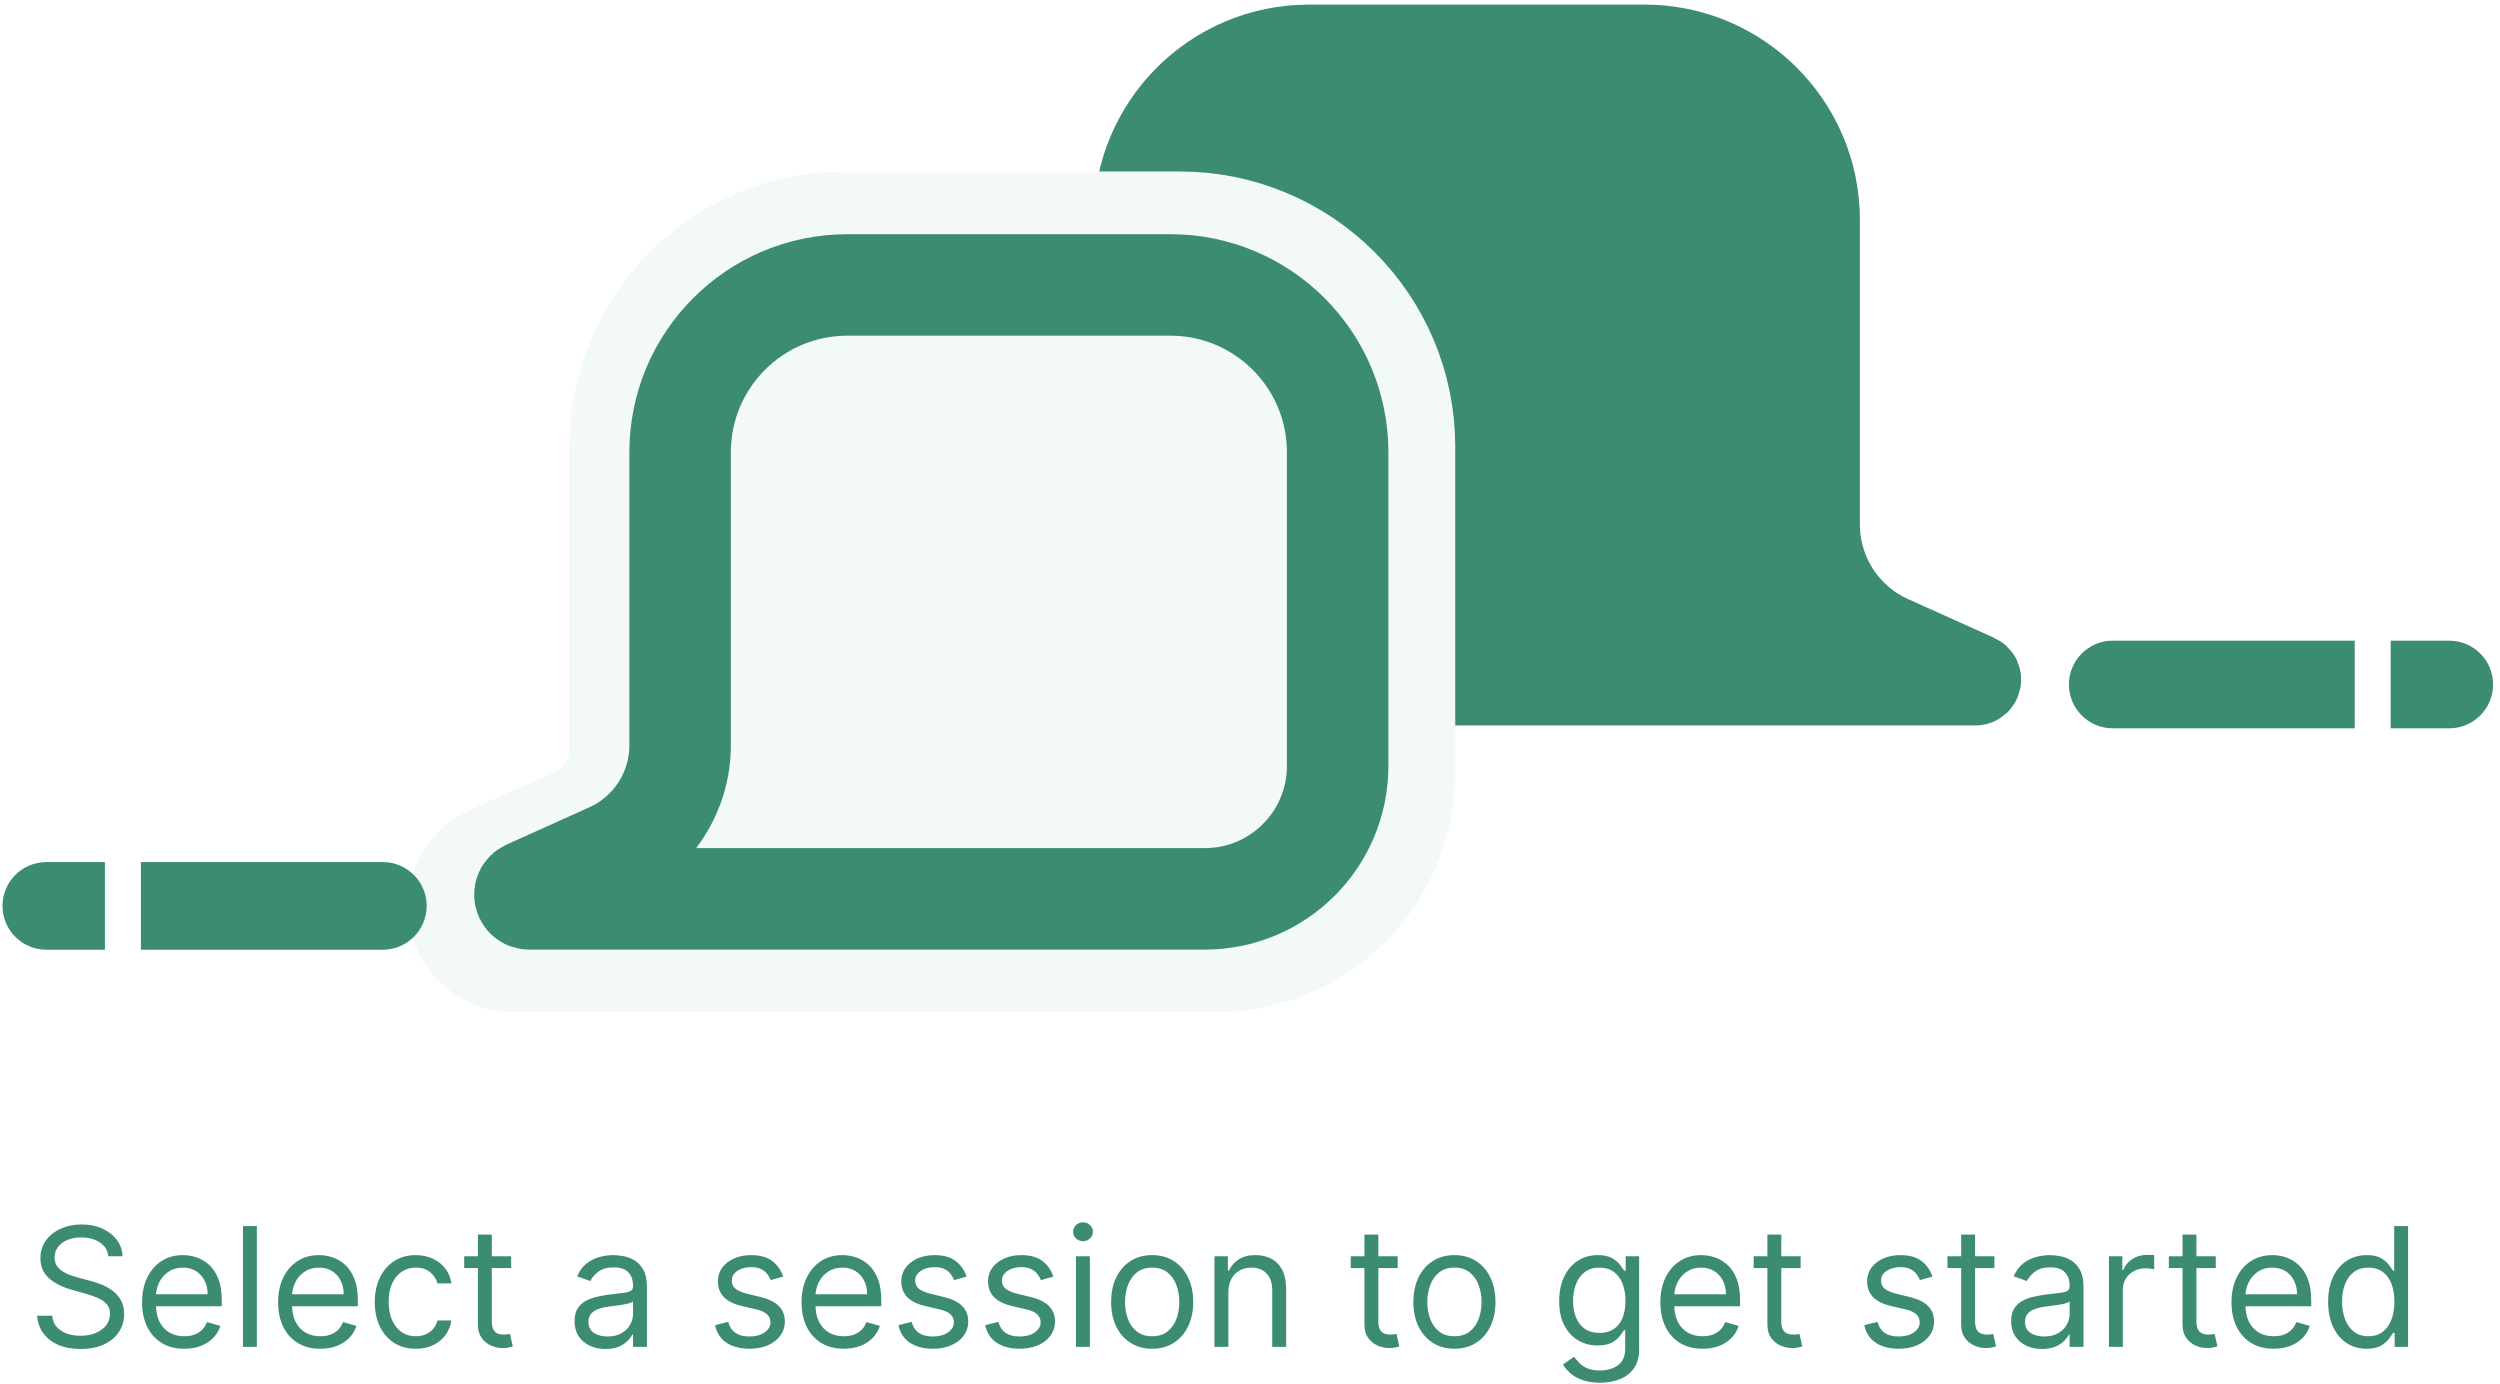
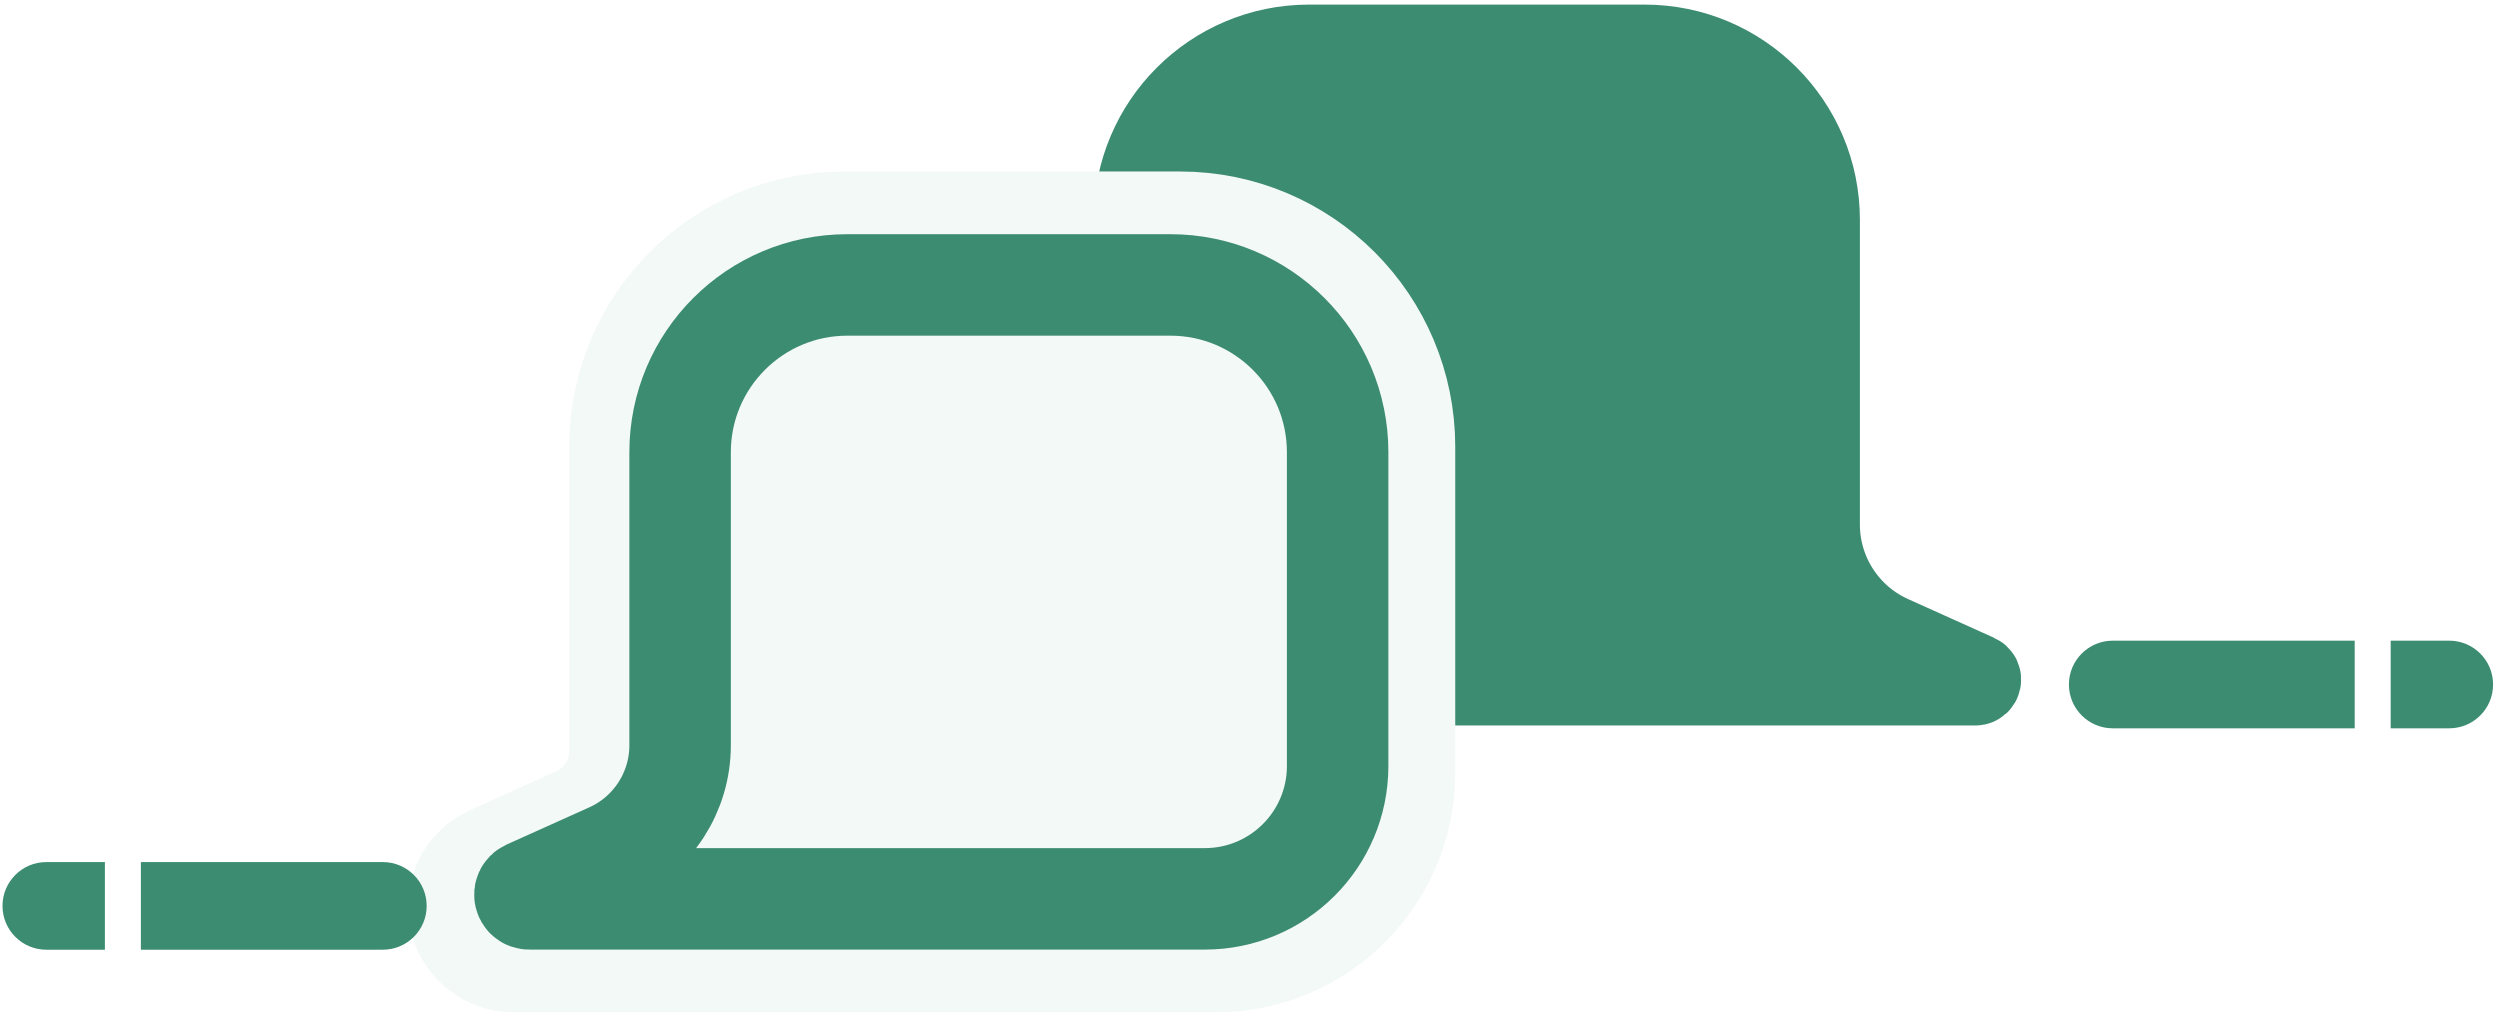
- <svg xmlns="http://www.w3.org/2000/svg" width="271" height="150" viewBox="0 0 271 150" fill="none">
-   <path d="M11.744 136.182C11.668 135.534 11.357 135.031 10.811 134.673C10.266 134.315 9.597 134.136 8.804 134.136C8.224 134.136 7.717 134.23 7.283 134.418C6.852 134.605 6.516 134.863 6.273 135.191C6.034 135.519 5.915 135.892 5.915 136.31C5.915 136.659 5.998 136.96 6.164 137.211C6.335 137.458 6.552 137.665 6.816 137.831C7.08 137.993 7.357 138.127 7.647 138.234C7.937 138.336 8.203 138.419 8.446 138.483L9.776 138.841C10.117 138.93 10.496 139.054 10.913 139.212C11.335 139.369 11.738 139.585 12.121 139.857C12.509 140.126 12.829 140.471 13.08 140.893C13.332 141.315 13.457 141.832 13.457 142.446C13.457 143.153 13.272 143.793 12.901 144.364C12.535 144.935 11.998 145.388 11.29 145.725C10.587 146.062 9.733 146.23 8.727 146.23C7.79 146.23 6.978 146.079 6.292 145.776C5.61 145.474 5.073 145.052 4.681 144.511C4.293 143.969 4.074 143.341 4.023 142.625H5.659C5.702 143.119 5.868 143.528 6.158 143.852C6.452 144.172 6.822 144.411 7.27 144.568C7.722 144.722 8.207 144.798 8.727 144.798C9.332 144.798 9.876 144.7 10.357 144.504C10.839 144.304 11.22 144.027 11.501 143.673C11.783 143.315 11.923 142.898 11.923 142.42C11.923 141.986 11.802 141.632 11.559 141.359C11.316 141.087 10.996 140.865 10.6 140.695C10.204 140.524 9.776 140.375 9.315 140.247L7.705 139.787C6.682 139.493 5.872 139.073 5.276 138.528C4.679 137.982 4.381 137.268 4.381 136.386C4.381 135.653 4.579 135.014 4.975 134.469C5.376 133.919 5.913 133.493 6.586 133.19C7.263 132.884 8.02 132.73 8.855 132.73C9.699 132.73 10.449 132.881 11.105 133.184C11.761 133.482 12.281 133.891 12.665 134.411C13.053 134.931 13.257 135.521 13.278 136.182H11.744ZM19.976 146.205C19.03 146.205 18.214 145.996 17.527 145.578C16.846 145.156 16.319 144.568 15.949 143.814C15.582 143.055 15.399 142.173 15.399 141.168C15.399 140.162 15.582 139.276 15.949 138.509C16.319 137.737 16.835 137.136 17.496 136.706C18.16 136.271 18.936 136.054 19.822 136.054C20.334 136.054 20.839 136.139 21.337 136.31C21.836 136.48 22.29 136.757 22.699 137.141C23.108 137.52 23.434 138.023 23.677 138.649C23.92 139.276 24.041 140.047 24.041 140.963V141.602H16.473V140.298H22.507C22.507 139.744 22.396 139.25 22.174 138.815C21.957 138.381 21.646 138.038 21.241 137.786C20.841 137.535 20.368 137.409 19.822 137.409C19.221 137.409 18.701 137.558 18.263 137.857C17.828 138.151 17.493 138.534 17.259 139.007C17.025 139.48 16.907 139.987 16.907 140.528V141.398C16.907 142.139 17.035 142.768 17.291 143.283C17.551 143.795 17.911 144.185 18.371 144.453C18.831 144.717 19.366 144.849 19.976 144.849C20.372 144.849 20.73 144.794 21.049 144.683C21.373 144.568 21.652 144.398 21.887 144.172C22.121 143.942 22.302 143.656 22.43 143.315L23.888 143.724C23.734 144.219 23.476 144.653 23.114 145.028C22.752 145.399 22.305 145.689 21.772 145.898C21.239 146.102 20.64 146.205 19.976 146.205ZM27.844 132.909V146H26.336V132.909H27.844ZM34.724 146.205C33.778 146.205 32.962 145.996 32.276 145.578C31.594 145.156 31.067 144.568 30.697 143.814C30.33 143.055 30.147 142.173 30.147 141.168C30.147 140.162 30.33 139.276 30.697 138.509C31.067 137.737 31.583 137.136 32.244 136.706C32.908 136.271 33.684 136.054 34.57 136.054C35.082 136.054 35.587 136.139 36.085 136.31C36.584 136.48 37.038 136.757 37.447 137.141C37.856 137.52 38.182 138.023 38.425 138.649C38.668 139.276 38.789 140.047 38.789 140.963V141.602H31.221V140.298H37.255C37.255 139.744 37.144 139.25 36.923 138.815C36.705 138.381 36.394 138.038 35.989 137.786C35.589 137.535 35.116 137.409 34.57 137.409C33.969 137.409 33.45 137.558 33.011 137.857C32.576 138.151 32.242 138.534 32.007 139.007C31.773 139.48 31.655 139.987 31.655 140.528V141.398C31.655 142.139 31.783 142.768 32.039 143.283C32.299 143.795 32.659 144.185 33.119 144.453C33.58 144.717 34.114 144.849 34.724 144.849C35.12 144.849 35.478 144.794 35.798 144.683C36.121 144.568 36.401 144.398 36.635 144.172C36.869 143.942 37.05 143.656 37.178 143.315L38.636 143.724C38.482 144.219 38.224 144.653 37.862 145.028C37.5 145.399 37.053 145.689 36.52 145.898C35.987 146.102 35.389 146.205 34.724 146.205ZM45.072 146.205C44.152 146.205 43.359 145.987 42.695 145.553C42.03 145.118 41.519 144.519 41.16 143.756C40.803 142.994 40.624 142.122 40.624 141.142C40.624 140.145 40.807 139.265 41.173 138.502C41.544 137.735 42.06 137.136 42.72 136.706C43.385 136.271 44.16 136.054 45.047 136.054C45.737 136.054 46.359 136.182 46.913 136.438C47.467 136.693 47.921 137.051 48.275 137.511C48.629 137.972 48.848 138.509 48.933 139.122H47.425C47.31 138.675 47.054 138.278 46.658 137.933C46.266 137.584 45.737 137.409 45.072 137.409C44.484 137.409 43.969 137.562 43.526 137.869C43.087 138.172 42.744 138.6 42.496 139.154C42.254 139.704 42.132 140.349 42.132 141.091C42.132 141.849 42.251 142.51 42.49 143.072C42.733 143.635 43.074 144.072 43.513 144.383C43.956 144.694 44.476 144.849 45.072 144.849C45.465 144.849 45.82 144.781 46.14 144.645C46.459 144.509 46.73 144.312 46.952 144.057C47.173 143.801 47.331 143.494 47.425 143.136H48.933C48.848 143.716 48.637 144.238 48.3 144.702C47.968 145.163 47.527 145.529 46.977 145.802C46.432 146.07 45.797 146.205 45.072 146.205ZM55.408 136.182V137.46H50.32V136.182H55.408ZM51.803 133.83H53.312V143.188C53.312 143.614 53.374 143.933 53.497 144.146C53.625 144.355 53.787 144.496 53.983 144.568C54.183 144.636 54.394 144.67 54.616 144.67C54.782 144.67 54.918 144.662 55.025 144.645C55.131 144.624 55.217 144.607 55.281 144.594L55.587 145.949C55.485 145.987 55.342 146.026 55.159 146.064C54.976 146.107 54.744 146.128 54.462 146.128C54.036 146.128 53.619 146.036 53.209 145.853C52.805 145.67 52.468 145.391 52.2 145.016C51.935 144.641 51.803 144.168 51.803 143.597V133.83ZM65.629 146.23C65.007 146.23 64.442 146.113 63.935 145.879C63.428 145.64 63.026 145.297 62.727 144.849C62.429 144.398 62.28 143.852 62.28 143.213C62.28 142.651 62.391 142.195 62.612 141.845C62.834 141.491 63.13 141.214 63.501 141.014C63.871 140.814 64.281 140.665 64.728 140.567C65.18 140.464 65.633 140.384 66.09 140.324C66.686 140.247 67.17 140.19 67.54 140.151C67.915 140.109 68.188 140.038 68.359 139.94C68.533 139.842 68.621 139.672 68.621 139.429V139.378C68.621 138.747 68.448 138.257 68.103 137.908C67.762 137.558 67.244 137.384 66.55 137.384C65.829 137.384 65.265 137.541 64.856 137.857C64.447 138.172 64.159 138.509 63.993 138.866L62.561 138.355C62.817 137.759 63.158 137.294 63.584 136.962C64.014 136.625 64.483 136.391 64.99 136.259C65.501 136.122 66.004 136.054 66.499 136.054C66.814 136.054 67.176 136.092 67.585 136.169C67.999 136.241 68.397 136.393 68.781 136.623C69.168 136.853 69.49 137.2 69.746 137.665C70.001 138.129 70.129 138.751 70.129 139.531V146H68.621V144.67H68.544C68.442 144.884 68.271 145.112 68.033 145.354C67.794 145.597 67.477 145.804 67.08 145.974C66.684 146.145 66.2 146.23 65.629 146.23ZM65.859 144.875C66.456 144.875 66.959 144.758 67.368 144.523C67.781 144.289 68.092 143.987 68.301 143.616C68.514 143.245 68.621 142.855 68.621 142.446V141.065C68.557 141.142 68.416 141.212 68.199 141.276C67.986 141.336 67.739 141.389 67.457 141.436C67.18 141.479 66.91 141.517 66.646 141.551C66.386 141.581 66.175 141.607 66.013 141.628C65.621 141.679 65.254 141.762 64.913 141.877C64.577 141.988 64.304 142.156 64.095 142.382C63.891 142.604 63.788 142.906 63.788 143.29C63.788 143.814 63.982 144.21 64.37 144.479C64.762 144.743 65.258 144.875 65.859 144.875ZM84.9 138.381L83.545 138.764C83.459 138.538 83.334 138.319 83.167 138.106C83.005 137.888 82.784 137.71 82.503 137.569C82.221 137.428 81.861 137.358 81.422 137.358C80.822 137.358 80.321 137.496 79.92 137.773C79.524 138.046 79.326 138.393 79.326 138.815C79.326 139.19 79.462 139.487 79.735 139.704C80.008 139.921 80.434 140.102 81.013 140.247L82.471 140.605C83.349 140.818 84.003 141.144 84.433 141.583C84.864 142.018 85.079 142.578 85.079 143.264C85.079 143.827 84.917 144.33 84.593 144.773C84.273 145.216 83.826 145.565 83.251 145.821C82.675 146.077 82.006 146.205 81.243 146.205C80.242 146.205 79.413 145.987 78.757 145.553C78.101 145.118 77.685 144.483 77.51 143.648L78.942 143.29C79.079 143.818 79.337 144.214 79.716 144.479C80.099 144.743 80.6 144.875 81.218 144.875C81.921 144.875 82.479 144.726 82.893 144.428C83.31 144.125 83.519 143.763 83.519 143.341C83.519 143 83.4 142.714 83.161 142.484C82.922 142.25 82.556 142.075 82.062 141.96L80.425 141.577C79.526 141.364 78.866 141.033 78.444 140.586C78.026 140.134 77.817 139.57 77.817 138.892C77.817 138.338 77.973 137.848 78.284 137.422C78.599 136.996 79.028 136.661 79.569 136.418C80.114 136.175 80.732 136.054 81.422 136.054C82.394 136.054 83.157 136.267 83.711 136.693C84.269 137.119 84.665 137.682 84.9 138.381ZM91.466 146.205C90.52 146.205 89.704 145.996 89.018 145.578C88.336 145.156 87.81 144.568 87.439 143.814C87.072 143.055 86.889 142.173 86.889 141.168C86.889 140.162 87.072 139.276 87.439 138.509C87.81 137.737 88.325 137.136 88.986 136.706C89.651 136.271 90.426 136.054 91.312 136.054C91.824 136.054 92.329 136.139 92.827 136.31C93.326 136.48 93.78 136.757 94.189 137.141C94.598 137.52 94.924 138.023 95.167 138.649C95.41 139.276 95.531 140.047 95.531 140.963V141.602H87.963V140.298H93.997C93.997 139.744 93.886 139.25 93.665 138.815C93.447 138.381 93.136 138.038 92.731 137.786C92.331 137.535 91.858 137.409 91.312 137.409C90.712 137.409 90.192 137.558 89.753 137.857C89.318 138.151 88.984 138.534 88.749 139.007C88.515 139.48 88.398 139.987 88.398 140.528V141.398C88.398 142.139 88.526 142.768 88.781 143.283C89.041 143.795 89.401 144.185 89.862 144.453C90.322 144.717 90.856 144.849 91.466 144.849C91.862 144.849 92.22 144.794 92.54 144.683C92.864 144.568 93.143 144.398 93.377 144.172C93.612 143.942 93.793 143.656 93.921 143.315L95.378 143.724C95.224 144.219 94.967 144.653 94.604 145.028C94.242 145.399 93.795 145.689 93.262 145.898C92.729 146.102 92.131 146.205 91.466 146.205ZM104.781 138.381L103.425 138.764C103.34 138.538 103.214 138.319 103.048 138.106C102.886 137.888 102.665 137.71 102.384 137.569C102.102 137.428 101.742 137.358 101.303 137.358C100.702 137.358 100.202 137.496 99.801 137.773C99.405 138.046 99.207 138.393 99.207 138.815C99.207 139.19 99.343 139.487 99.616 139.704C99.888 139.921 100.315 140.102 100.894 140.247L102.352 140.605C103.229 140.818 103.884 141.144 104.314 141.583C104.744 142.018 104.96 142.578 104.96 143.264C104.96 143.827 104.798 144.33 104.474 144.773C104.154 145.216 103.707 145.565 103.131 145.821C102.556 146.077 101.887 146.205 101.124 146.205C100.123 146.205 99.294 145.987 98.638 145.553C97.981 145.118 97.566 144.483 97.391 143.648L98.823 143.29C98.96 143.818 99.217 144.214 99.597 144.479C99.98 144.743 100.481 144.875 101.099 144.875C101.802 144.875 102.36 144.726 102.773 144.428C103.191 144.125 103.4 143.763 103.4 143.341C103.4 143 103.281 142.714 103.042 142.484C102.803 142.25 102.437 142.075 101.942 141.96L100.306 141.577C99.407 141.364 98.746 141.033 98.325 140.586C97.907 140.134 97.698 139.57 97.698 138.892C97.698 138.338 97.854 137.848 98.165 137.422C98.48 136.996 98.908 136.661 99.45 136.418C99.995 136.175 100.613 136.054 101.303 136.054C102.275 136.054 103.038 136.267 103.592 136.693C104.15 137.119 104.546 137.682 104.781 138.381ZM114.185 138.381L112.83 138.764C112.744 138.538 112.619 138.319 112.453 138.106C112.291 137.888 112.069 137.71 111.788 137.569C111.507 137.428 111.146 137.358 110.708 137.358C110.107 137.358 109.606 137.496 109.205 137.773C108.809 138.046 108.611 138.393 108.611 138.815C108.611 139.19 108.747 139.487 109.02 139.704C109.293 139.921 109.719 140.102 110.298 140.247L111.756 140.605C112.634 140.818 113.288 141.144 113.718 141.583C114.149 142.018 114.364 142.578 114.364 143.264C114.364 143.827 114.202 144.33 113.878 144.773C113.558 145.216 113.111 145.565 112.536 145.821C111.96 146.077 111.291 146.205 110.529 146.205C109.527 146.205 108.698 145.987 108.042 145.553C107.386 145.118 106.97 144.483 106.796 143.648L108.227 143.29C108.364 143.818 108.622 144.214 109.001 144.479C109.384 144.743 109.885 144.875 110.503 144.875C111.206 144.875 111.764 144.726 112.178 144.428C112.595 144.125 112.804 143.763 112.804 143.341C112.804 143 112.685 142.714 112.446 142.484C112.208 142.25 111.841 142.075 111.347 141.96L109.71 141.577C108.811 141.364 108.151 141.033 107.729 140.586C107.311 140.134 107.102 139.57 107.102 138.892C107.102 138.338 107.258 137.848 107.569 137.422C107.884 136.996 108.313 136.661 108.854 136.418C109.399 136.175 110.017 136.054 110.708 136.054C111.679 136.054 112.442 136.267 112.996 136.693C113.554 137.119 113.95 137.682 114.185 138.381ZM116.635 146V136.182H118.143V146H116.635ZM117.402 134.545C117.108 134.545 116.854 134.445 116.641 134.245C116.432 134.045 116.328 133.804 116.328 133.523C116.328 133.241 116.432 133.001 116.641 132.8C116.854 132.6 117.108 132.5 117.402 132.5C117.696 132.5 117.947 132.6 118.156 132.8C118.369 133.001 118.475 133.241 118.475 133.523C118.475 133.804 118.369 134.045 118.156 134.245C117.947 134.445 117.696 134.545 117.402 134.545ZM124.895 146.205C124.008 146.205 123.231 145.994 122.562 145.572C121.897 145.15 121.377 144.56 121.002 143.801C120.631 143.043 120.446 142.156 120.446 141.142C120.446 140.119 120.631 139.227 121.002 138.464C121.377 137.701 121.897 137.109 122.562 136.687C123.231 136.265 124.008 136.054 124.895 136.054C125.781 136.054 126.557 136.265 127.221 136.687C127.89 137.109 128.41 137.701 128.781 138.464C129.156 139.227 129.344 140.119 129.344 141.142C129.344 142.156 129.156 143.043 128.781 143.801C128.41 144.56 127.89 145.15 127.221 145.572C126.557 145.994 125.781 146.205 124.895 146.205ZM124.895 144.849C125.568 144.849 126.122 144.677 126.557 144.332C126.991 143.987 127.313 143.533 127.522 142.97C127.731 142.408 127.835 141.798 127.835 141.142C127.835 140.486 127.731 139.874 127.522 139.308C127.313 138.741 126.991 138.283 126.557 137.933C126.122 137.584 125.568 137.409 124.895 137.409C124.221 137.409 123.667 137.584 123.233 137.933C122.798 138.283 122.476 138.741 122.268 139.308C122.059 139.874 121.954 140.486 121.954 141.142C121.954 141.798 122.059 142.408 122.268 142.97C122.476 143.533 122.798 143.987 123.233 144.332C123.667 144.677 124.221 144.849 124.895 144.849ZM133.155 140.094V146H131.646V136.182H133.104V137.716H133.232C133.462 137.217 133.811 136.817 134.28 136.514C134.749 136.207 135.354 136.054 136.095 136.054C136.76 136.054 137.342 136.19 137.84 136.463C138.339 136.732 138.727 137.141 139.004 137.69C139.281 138.236 139.419 138.926 139.419 139.761V146H137.911V139.864C137.911 139.092 137.71 138.491 137.31 138.061C136.909 137.626 136.359 137.409 135.661 137.409C135.179 137.409 134.749 137.513 134.369 137.722C133.994 137.931 133.698 138.236 133.481 138.636C133.263 139.037 133.155 139.523 133.155 140.094ZM151.508 136.182V137.46H146.42V136.182H151.508ZM147.903 133.83H149.411V143.188C149.411 143.614 149.473 143.933 149.597 144.146C149.725 144.355 149.887 144.496 150.083 144.568C150.283 144.636 150.494 144.67 150.715 144.67C150.882 144.67 151.018 144.662 151.124 144.645C151.231 144.624 151.316 144.607 151.38 144.594L151.687 145.949C151.585 145.987 151.442 146.026 151.259 146.064C151.075 146.107 150.843 146.128 150.562 146.128C150.136 146.128 149.718 146.036 149.309 145.853C148.904 145.67 148.568 145.391 148.299 145.016C148.035 144.641 147.903 144.168 147.903 143.597V133.83ZM157.66 146.205C156.774 146.205 155.996 145.994 155.327 145.572C154.662 145.15 154.143 144.56 153.768 143.801C153.397 143.043 153.211 142.156 153.211 141.142C153.211 140.119 153.397 139.227 153.768 138.464C154.143 137.701 154.662 137.109 155.327 136.687C155.996 136.265 156.774 136.054 157.66 136.054C158.547 136.054 159.322 136.265 159.987 136.687C160.656 137.109 161.176 137.701 161.547 138.464C161.922 139.227 162.109 140.119 162.109 141.142C162.109 142.156 161.922 143.043 161.547 143.801C161.176 144.56 160.656 145.15 159.987 145.572C159.322 145.994 158.547 146.205 157.66 146.205ZM157.66 144.849C158.334 144.849 158.888 144.677 159.322 144.332C159.757 143.987 160.079 143.533 160.287 142.97C160.496 142.408 160.601 141.798 160.601 141.142C160.601 140.486 160.496 139.874 160.287 139.308C160.079 138.741 159.757 138.283 159.322 137.933C158.888 137.584 158.334 137.409 157.66 137.409C156.987 137.409 156.433 137.584 155.998 137.933C155.564 138.283 155.242 138.741 155.033 139.308C154.824 139.874 154.72 140.486 154.72 141.142C154.72 141.798 154.824 142.408 155.033 142.97C155.242 143.533 155.564 143.987 155.998 144.332C156.433 144.677 156.987 144.849 157.66 144.849ZM173.438 149.886C172.709 149.886 172.082 149.793 171.558 149.605C171.034 149.422 170.597 149.179 170.248 148.876C169.903 148.578 169.628 148.259 169.423 147.918L170.625 147.074C170.761 147.253 170.934 147.457 171.143 147.688C171.352 147.922 171.637 148.124 171.999 148.295C172.366 148.469 172.845 148.557 173.438 148.557C174.23 148.557 174.884 148.365 175.4 147.982C175.915 147.598 176.173 146.997 176.173 146.179V144.185H176.045C175.935 144.364 175.777 144.585 175.572 144.849C175.372 145.109 175.082 145.342 174.703 145.546C174.328 145.746 173.821 145.847 173.182 145.847C172.389 145.847 171.678 145.659 171.047 145.284C170.42 144.909 169.924 144.364 169.558 143.648C169.195 142.932 169.014 142.062 169.014 141.04C169.014 140.034 169.191 139.158 169.545 138.413C169.898 137.663 170.391 137.083 171.021 136.674C171.652 136.261 172.381 136.054 173.207 136.054C173.847 136.054 174.354 136.161 174.729 136.374C175.108 136.582 175.398 136.821 175.598 137.089C175.803 137.354 175.96 137.571 176.071 137.741H176.224V136.182H177.682V146.281C177.682 147.125 177.49 147.811 177.107 148.339C176.727 148.872 176.216 149.262 175.572 149.509C174.933 149.761 174.222 149.886 173.438 149.886ZM173.386 144.491C173.991 144.491 174.503 144.353 174.92 144.076C175.338 143.799 175.656 143.401 175.873 142.881C176.09 142.361 176.199 141.739 176.199 141.014C176.199 140.307 176.092 139.683 175.879 139.141C175.666 138.6 175.351 138.176 174.933 137.869C174.516 137.562 174 137.409 173.386 137.409C172.747 137.409 172.214 137.571 171.788 137.895C171.366 138.219 171.049 138.653 170.836 139.199C170.627 139.744 170.523 140.349 170.523 141.014C170.523 141.696 170.629 142.299 170.842 142.823C171.06 143.343 171.379 143.752 171.801 144.05C172.227 144.344 172.756 144.491 173.386 144.491ZM184.56 146.205C183.614 146.205 182.798 145.996 182.112 145.578C181.43 145.156 180.903 144.568 180.533 143.814C180.166 143.055 179.983 142.173 179.983 141.168C179.983 140.162 180.166 139.276 180.533 138.509C180.903 137.737 181.419 137.136 182.08 136.706C182.744 136.271 183.52 136.054 184.406 136.054C184.918 136.054 185.423 136.139 185.921 136.31C186.42 136.48 186.874 136.757 187.283 137.141C187.692 137.52 188.018 138.023 188.261 138.649C188.504 139.276 188.625 140.047 188.625 140.963V141.602H181.057V140.298H187.091C187.091 139.744 186.98 139.25 186.759 138.815C186.541 138.381 186.23 138.038 185.825 137.786C185.425 137.535 184.952 137.409 184.406 137.409C183.805 137.409 183.286 137.558 182.847 137.857C182.412 138.151 182.077 138.534 181.843 139.007C181.609 139.48 181.491 139.987 181.491 140.528V141.398C181.491 142.139 181.619 142.768 181.875 143.283C182.135 143.795 182.495 144.185 182.955 144.453C183.415 144.717 183.95 144.849 184.56 144.849C184.956 144.849 185.314 144.794 185.634 144.683C185.957 144.568 186.237 144.398 186.471 144.172C186.705 143.942 186.886 143.656 187.014 143.315L188.472 143.724C188.318 144.219 188.06 144.653 187.698 145.028C187.336 145.399 186.888 145.689 186.356 145.898C185.823 146.102 185.224 146.205 184.56 146.205ZM195.19 136.182V137.46H190.102V136.182H195.19ZM191.585 133.83H193.093V143.188C193.093 143.614 193.155 143.933 193.278 144.146C193.406 144.355 193.568 144.496 193.764 144.568C193.964 144.636 194.175 144.67 194.397 144.67C194.563 144.67 194.7 144.662 194.806 144.645C194.913 144.624 194.998 144.607 195.062 144.594L195.369 145.949C195.266 145.987 195.124 146.026 194.94 146.064C194.757 146.107 194.525 146.128 194.244 146.128C193.817 146.128 193.4 146.036 192.991 145.853C192.586 145.67 192.249 145.391 191.981 145.016C191.717 144.641 191.585 144.168 191.585 143.597V133.83ZM209.476 138.381L208.121 138.764C208.036 138.538 207.91 138.319 207.744 138.106C207.582 137.888 207.36 137.71 207.079 137.569C206.798 137.428 206.438 137.358 205.999 137.358C205.398 137.358 204.897 137.496 204.496 137.773C204.1 138.046 203.902 138.393 203.902 138.815C203.902 139.19 204.038 139.487 204.311 139.704C204.584 139.921 205.01 140.102 205.589 140.247L207.047 140.605C207.925 140.818 208.579 141.144 209.009 141.583C209.44 142.018 209.655 142.578 209.655 143.264C209.655 143.827 209.493 144.33 209.169 144.773C208.849 145.216 208.402 145.565 207.827 145.821C207.251 146.077 206.582 146.205 205.82 146.205C204.818 146.205 203.989 145.987 203.333 145.553C202.677 145.118 202.261 144.483 202.087 143.648L203.518 143.29C203.655 143.818 203.913 144.214 204.292 144.479C204.675 144.743 205.176 144.875 205.794 144.875C206.497 144.875 207.055 144.726 207.469 144.428C207.886 144.125 208.095 143.763 208.095 143.341C208.095 143 207.976 142.714 207.737 142.484C207.499 142.25 207.132 142.075 206.638 141.96L205.001 141.577C204.102 141.364 203.442 141.033 203.02 140.586C202.602 140.134 202.393 139.57 202.393 138.892C202.393 138.338 202.549 137.848 202.86 137.422C203.175 136.996 203.604 136.661 204.145 136.418C204.69 136.175 205.308 136.054 205.999 136.054C206.97 136.054 207.733 136.267 208.287 136.693C208.845 137.119 209.241 137.682 209.476 138.381ZM216.195 136.182V137.46H211.107V136.182H216.195ZM212.59 133.83H214.099V143.188C214.099 143.614 214.161 143.933 214.284 144.146C214.412 144.355 214.574 144.496 214.77 144.568C214.97 144.636 215.181 144.67 215.403 144.67C215.569 144.67 215.705 144.662 215.812 144.645C215.919 144.624 216.004 144.607 216.068 144.594L216.374 145.949C216.272 145.987 216.129 146.026 215.946 146.064C215.763 146.107 215.531 146.128 215.249 146.128C214.823 146.128 214.406 146.036 213.997 145.853C213.592 145.67 213.255 145.391 212.987 145.016C212.722 144.641 212.59 144.168 212.59 143.597V133.83ZM221.354 146.23C220.732 146.23 220.167 146.113 219.66 145.879C219.153 145.64 218.75 145.297 218.452 144.849C218.154 144.398 218.004 143.852 218.004 143.213C218.004 142.651 218.115 142.195 218.337 141.845C218.558 141.491 218.855 141.214 219.225 141.014C219.596 140.814 220.005 140.665 220.453 140.567C220.904 140.464 221.358 140.384 221.814 140.324C222.411 140.247 222.894 140.19 223.265 140.151C223.64 140.109 223.913 140.038 224.083 139.94C224.258 139.842 224.345 139.672 224.345 139.429V139.378C224.345 138.747 224.173 138.257 223.828 137.908C223.487 137.558 222.969 137.384 222.274 137.384C221.554 137.384 220.99 137.541 220.58 137.857C220.171 138.172 219.884 138.509 219.718 138.866L218.286 138.355C218.541 137.759 218.882 137.294 219.308 136.962C219.739 136.625 220.208 136.391 220.715 136.259C221.226 136.122 221.729 136.054 222.223 136.054C222.539 136.054 222.901 136.092 223.31 136.169C223.723 136.241 224.122 136.393 224.505 136.623C224.893 136.853 225.215 137.2 225.47 137.665C225.726 138.129 225.854 138.751 225.854 139.531V146H224.345V144.67H224.269C224.166 144.884 223.996 145.112 223.757 145.354C223.519 145.597 223.201 145.804 222.805 145.974C222.409 146.145 221.925 146.23 221.354 146.23ZM221.584 144.875C222.181 144.875 222.683 144.758 223.093 144.523C223.506 144.289 223.817 143.987 224.026 143.616C224.239 143.245 224.345 142.855 224.345 142.446V141.065C224.281 141.142 224.141 141.212 223.923 141.276C223.71 141.336 223.463 141.389 223.182 141.436C222.905 141.479 222.634 141.517 222.37 141.551C222.11 141.581 221.899 141.607 221.737 141.628C221.345 141.679 220.979 141.762 220.638 141.877C220.301 141.988 220.029 142.156 219.82 142.382C219.615 142.604 219.513 142.906 219.513 143.29C219.513 143.814 219.707 144.21 220.095 144.479C220.487 144.743 220.983 144.875 221.584 144.875ZM228.607 146V136.182H230.065V137.665H230.167C230.346 137.179 230.67 136.785 231.138 136.482C231.607 136.18 232.136 136.028 232.724 136.028C232.835 136.028 232.973 136.031 233.139 136.035C233.305 136.039 233.431 136.045 233.516 136.054V137.588C233.465 137.575 233.348 137.556 233.165 137.531C232.986 137.501 232.796 137.486 232.596 137.486C232.119 137.486 231.692 137.586 231.317 137.786C230.947 137.982 230.653 138.255 230.435 138.604C230.222 138.95 230.116 139.344 230.116 139.787V146H228.607ZM240.19 136.182V137.46H235.102V136.182H240.19ZM236.585 133.83H238.093V143.188C238.093 143.614 238.155 143.933 238.278 144.146C238.406 144.355 238.568 144.496 238.764 144.568C238.964 144.636 239.175 144.67 239.397 144.67C239.563 144.67 239.7 144.662 239.806 144.645C239.913 144.624 239.998 144.607 240.062 144.594L240.369 145.949C240.266 145.987 240.124 146.026 239.94 146.064C239.757 146.107 239.525 146.128 239.244 146.128C238.817 146.128 238.4 146.036 237.991 145.853C237.586 145.67 237.249 145.391 236.981 145.016C236.717 144.641 236.585 144.168 236.585 143.597V133.83ZM246.47 146.205C245.524 146.205 244.708 145.996 244.022 145.578C243.34 145.156 242.814 144.568 242.443 143.814C242.076 143.055 241.893 142.173 241.893 141.168C241.893 140.162 242.076 139.276 242.443 138.509C242.814 137.737 243.329 137.136 243.99 136.706C244.654 136.271 245.43 136.054 246.316 136.054C246.828 136.054 247.333 136.139 247.831 136.31C248.33 136.48 248.784 136.757 249.193 137.141C249.602 137.52 249.928 138.023 250.171 138.649C250.414 139.276 250.535 140.047 250.535 140.963V141.602H242.967V140.298H249.001C249.001 139.744 248.89 139.25 248.669 138.815C248.451 138.381 248.14 138.038 247.735 137.786C247.335 137.535 246.862 137.409 246.316 137.409C245.716 137.409 245.196 137.558 244.757 137.857C244.322 138.151 243.988 138.534 243.753 139.007C243.519 139.48 243.402 139.987 243.402 140.528V141.398C243.402 142.139 243.529 142.768 243.785 143.283C244.045 143.795 244.405 144.185 244.865 144.453C245.326 144.717 245.86 144.849 246.47 144.849C246.866 144.849 247.224 144.794 247.544 144.683C247.868 144.568 248.147 144.398 248.381 144.172C248.615 143.942 248.797 143.656 248.924 143.315L250.382 143.724C250.228 144.219 249.971 144.653 249.608 145.028C249.246 145.399 248.799 145.689 248.266 145.898C247.733 146.102 247.135 146.205 246.47 146.205ZM256.537 146.205C255.719 146.205 254.997 145.998 254.37 145.585C253.744 145.167 253.254 144.579 252.9 143.82C252.547 143.058 252.37 142.156 252.37 141.116C252.37 140.085 252.547 139.19 252.9 138.432C253.254 137.673 253.746 137.087 254.377 136.674C255.007 136.261 255.736 136.054 256.563 136.054C257.202 136.054 257.707 136.161 258.078 136.374C258.453 136.582 258.738 136.821 258.934 137.089C259.135 137.354 259.29 137.571 259.401 137.741H259.529V132.909H261.037V146H259.58V144.491H259.401C259.29 144.67 259.132 144.896 258.928 145.169C258.723 145.437 258.431 145.678 258.052 145.891C257.673 146.1 257.168 146.205 256.537 146.205ZM256.742 144.849C257.347 144.849 257.858 144.692 258.276 144.376C258.694 144.057 259.011 143.616 259.228 143.053C259.446 142.487 259.554 141.832 259.554 141.091C259.554 140.358 259.448 139.717 259.235 139.167C259.022 138.613 258.706 138.183 258.289 137.876C257.871 137.565 257.355 137.409 256.742 137.409C256.103 137.409 255.57 137.573 255.144 137.901C254.722 138.225 254.404 138.666 254.191 139.224C253.983 139.778 253.878 140.401 253.878 141.091C253.878 141.79 253.985 142.425 254.198 142.996C254.415 143.562 254.735 144.014 255.157 144.351C255.583 144.683 256.111 144.849 256.742 144.849Z" fill="#3C8C71" />
+ <svg xmlns="http://www.w3.org/2000/svg" width="271" height="110" viewBox="0 0 271 110" fill="none">
  <path d="M178.27 4.998H141.899C131.493 4.998 123.057 13.434 123.057 23.84V26.998V59.182C123.057 67.444 129.754 74.142 138.016 74.142H182.713L214.121 74.142C214.629 74.142 214.777 73.449 214.314 73.241L204.994 69.046C200.197 66.887 197.113 62.116 197.113 56.856V39.57V23.84C197.113 13.434 188.677 4.998 178.27 4.998Z" fill="#3C8C71" stroke="#3C8C71" stroke-width="9" stroke-linecap="square" />
  <path d="M91.536 29.59H127.908C138.314 29.59 146.75 38.026 146.75 48.432V51.59V83.774C146.75 92.036 140.052 98.733 131.79 98.733H87.094L55.686 98.733C55.178 98.733 55.029 98.041 55.492 97.833L64.812 93.638C69.609 91.479 72.694 86.708 72.694 81.448V64.162V48.432C72.694 38.026 81.13 29.59 91.536 29.59Z" stroke="#F3F9F6" stroke-width="22" stroke-linecap="square" />
  <path d="M91.858 30.887H126.865C136.881 30.887 145 39.006 145 49.022V52.061V83.037C145 90.989 138.554 97.435 130.602 97.435H87.583L57.353 97.435C56.865 97.435 56.722 96.769 57.167 96.569L66.138 92.531C70.754 90.453 73.723 85.861 73.723 80.798V64.161V49.022C73.723 39.006 81.843 30.887 91.858 30.887Z" fill="#F3F9F6" stroke="#3C8C71" stroke-width="11" stroke-linecap="square" />
  <path d="M41.5 102.949C44.123 102.949 46.25 100.823 46.25 98.199C46.25 95.576 44.123 93.449 41.5 93.449V102.949ZM20.021 93.449H15.271V102.949H20.021V93.449ZM41.5 93.449H20.021V102.949H41.5V93.449Z" fill="#3C8C71" />
  <path d="M6.621 102.949H11.371V93.449H6.621V102.949ZM5.021 93.449C2.398 93.449 0.271 95.576 0.271 98.199C0.271 100.823 2.398 102.949 5.021 102.949V93.449ZM6.621 93.449H5.021V102.949H6.621V93.449Z" fill="#3C8C71" />
  <path d="M229.021 78.949C226.398 78.949 224.271 76.823 224.271 74.199C224.271 71.576 226.398 69.449 229.021 69.449V78.949ZM250.5 69.449H255.25V78.949H250.5V69.449ZM229.021 69.449H250.5V78.949H229.021V69.449Z" fill="#3C8C71" />
  <path d="M263.9 78.949H259.15V69.449H263.9V78.949ZM265.5 69.449C268.123 69.449 270.25 71.576 270.25 74.199C270.25 76.823 268.123 78.949 265.5 78.949V69.449ZM263.9 69.449H265.5V78.949H263.9V69.449Z" fill="#3C8C71" />
</svg>
